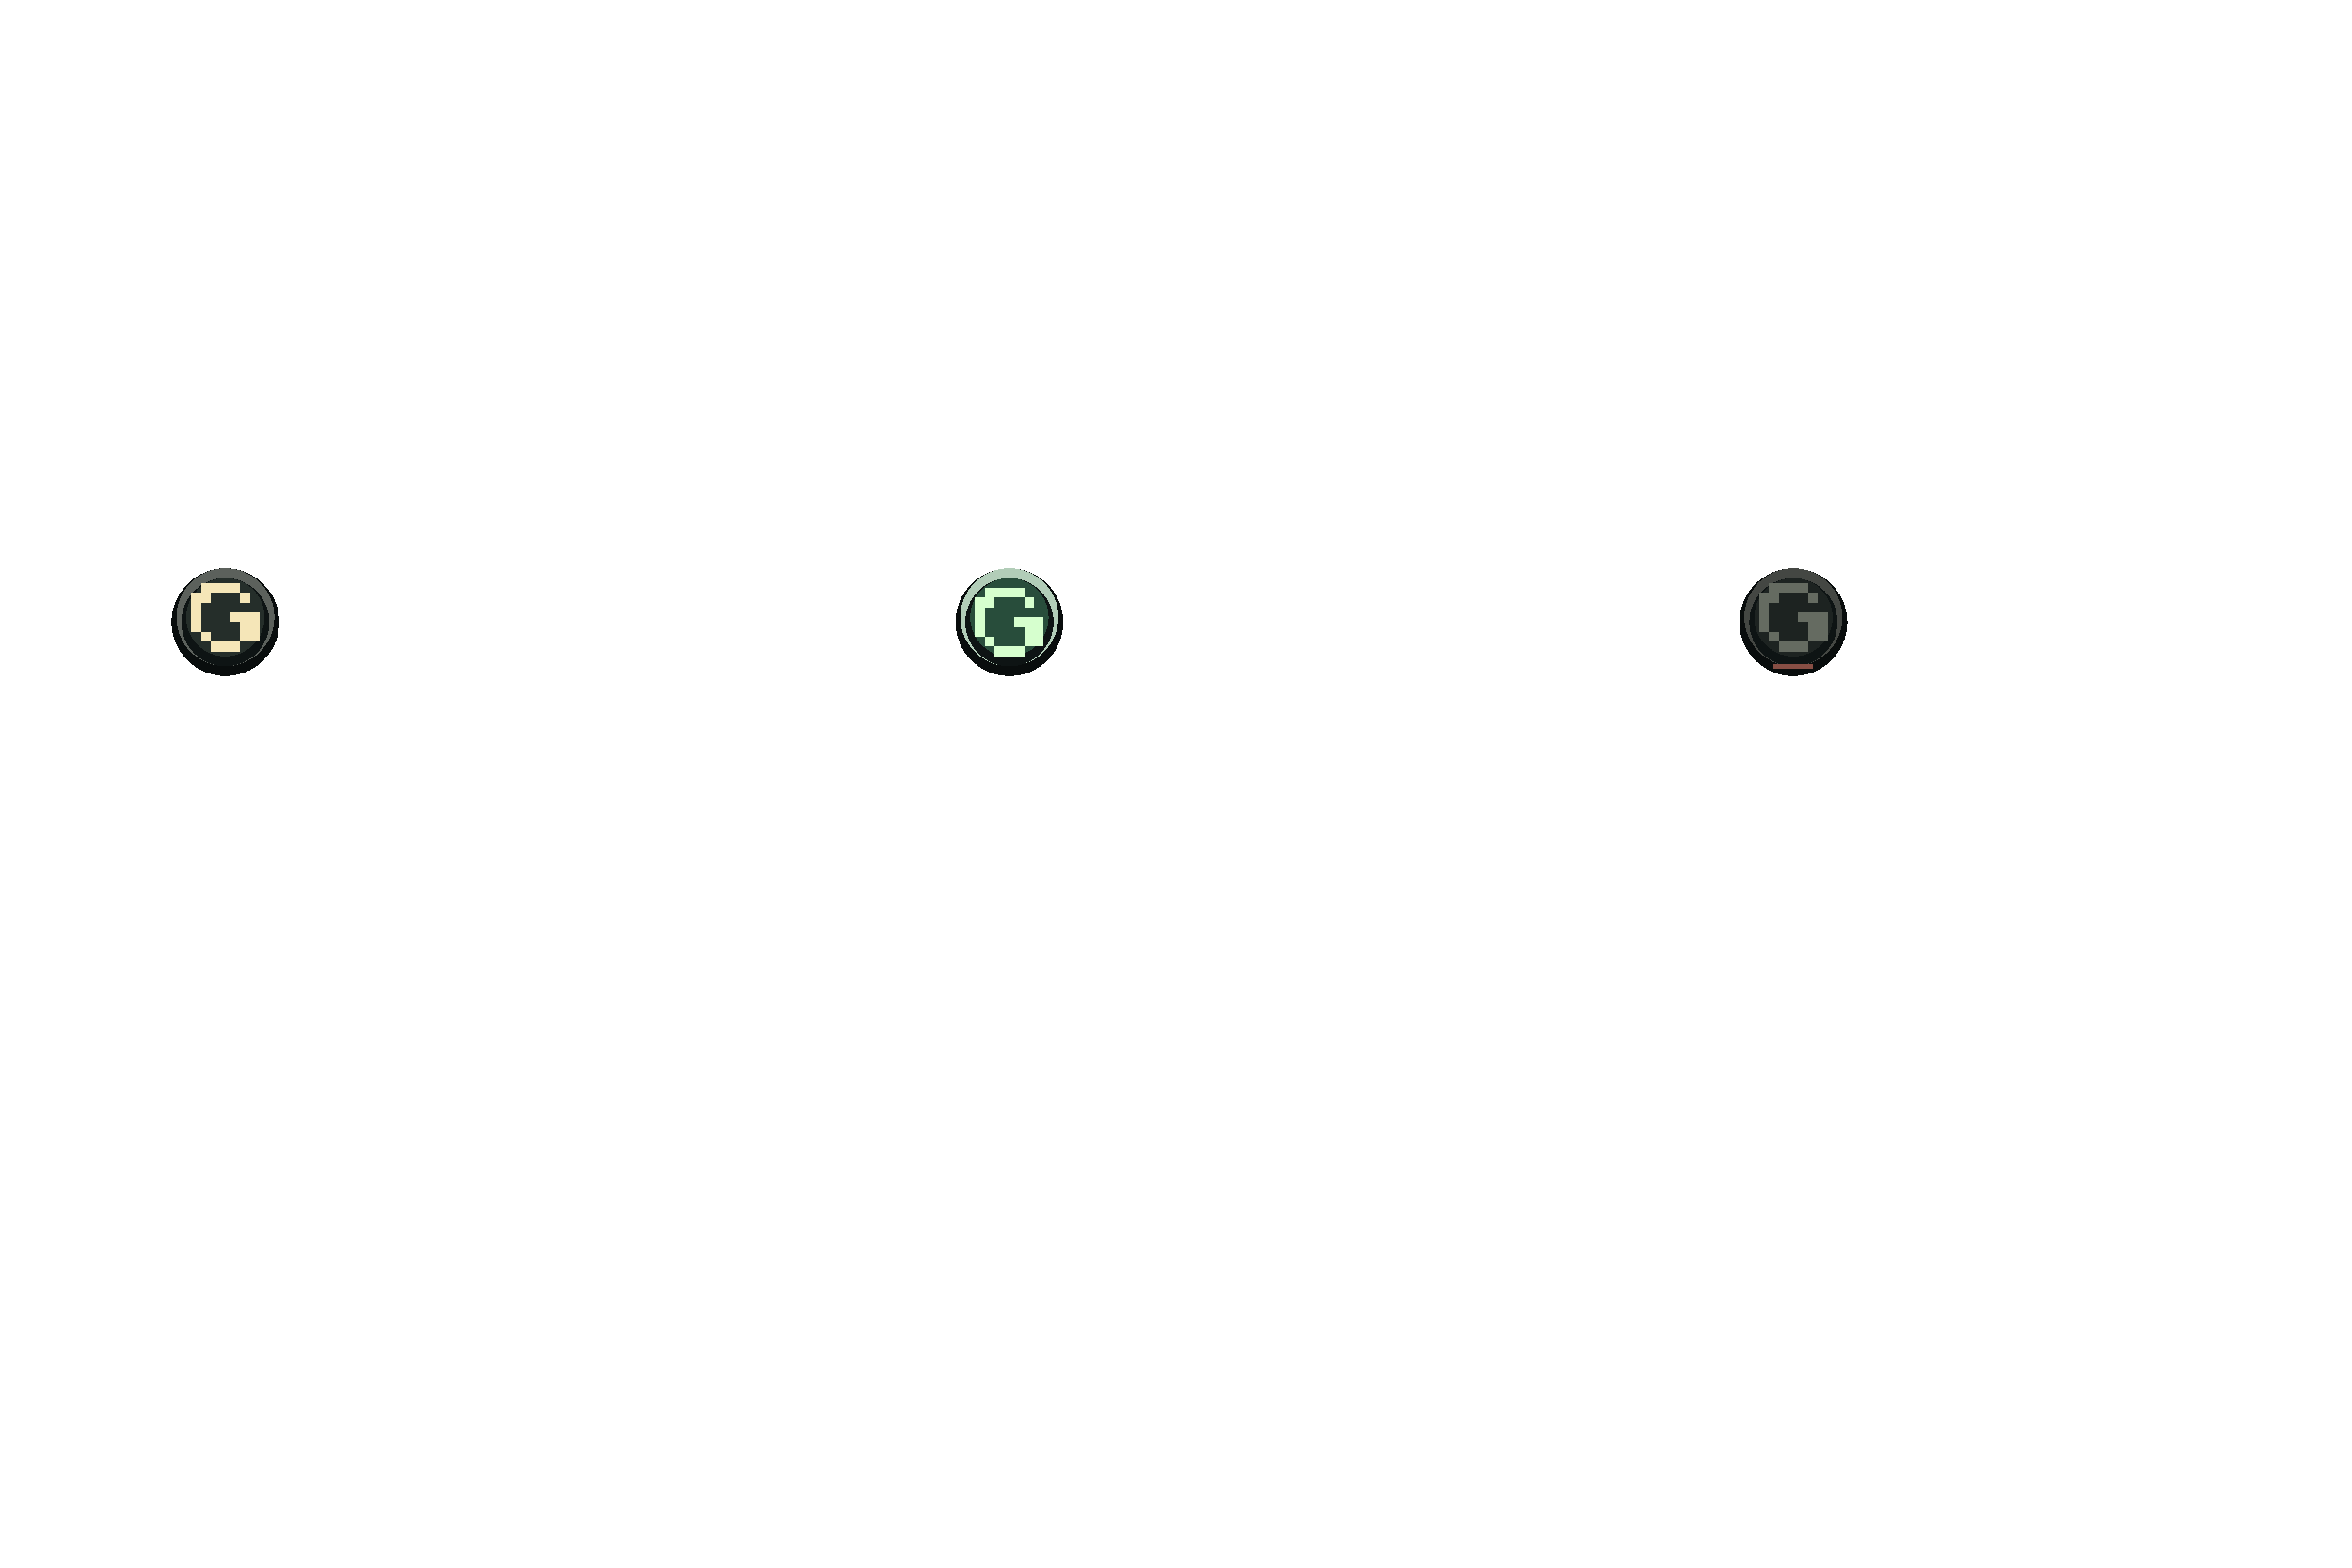
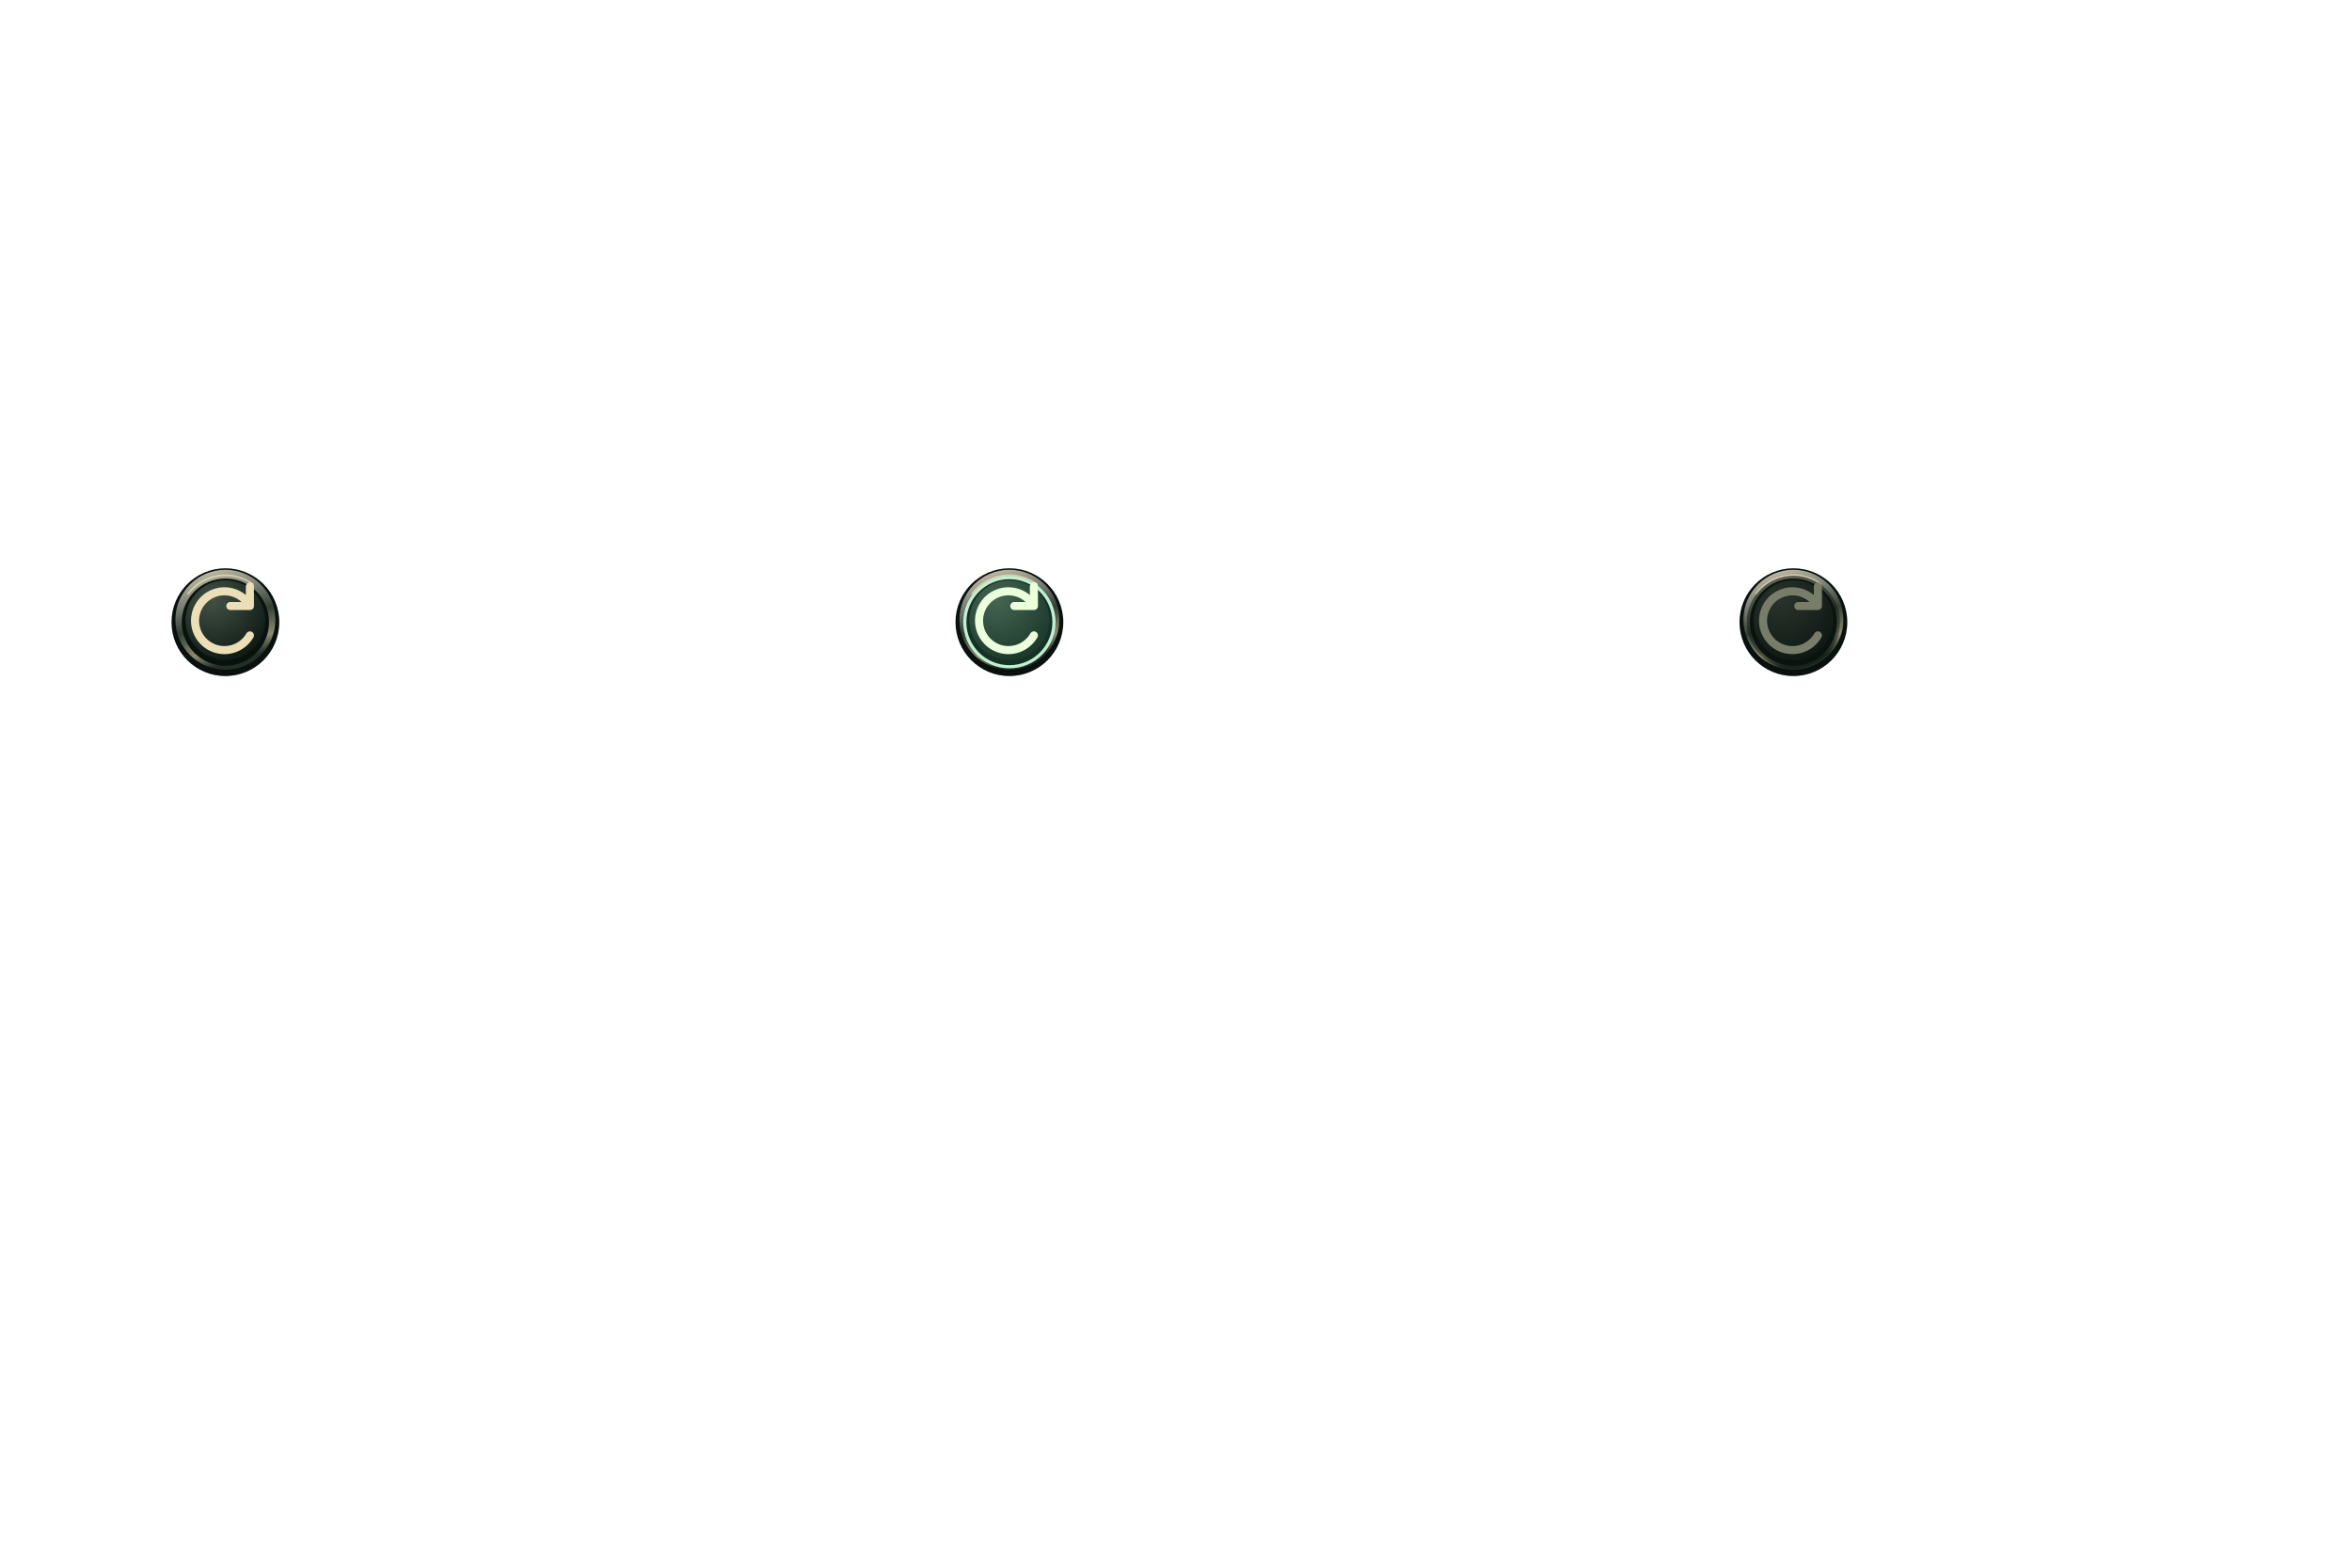
- <svg xmlns="http://www.w3.org/2000/svg" width="480" height="320" viewBox="0 0 480 320" shape-rendering="crispEdges">
-   <circle cx="46" cy="127" r="11" fill="#090d0d" />
-   <circle cx="46" cy="126" r="10" fill="#5c615c" />
-   <circle cx="46" cy="127" r="9" fill="#0e1414" />
-   <circle cx="46" cy="126" r="8" fill="#252e2a" />
-   <rect x="41" y="119" width="2" height="2" fill="#f5e6b8" />
-   <rect x="43" y="119" width="2" height="2" fill="#f5e6b8" />
-   <rect x="45" y="119" width="2" height="2" fill="#f5e6b8" />
-   <rect x="47" y="119" width="2" height="2" fill="#f5e6b8" />
-   <rect x="39" y="121" width="2" height="2" fill="#f5e6b8" />
-   <rect x="41" y="121" width="2" height="2" fill="#f5e6b8" />
-   <rect x="49" y="121" width="2" height="2" fill="#f5e6b8" />
-   <rect x="39" y="123" width="2" height="2" fill="#f5e6b8" />
-   <rect x="39" y="125" width="2" height="2" fill="#f5e6b8" />
-   <rect x="47" y="125" width="2" height="2" fill="#f5e6b8" />
-   <rect x="49" y="125" width="2" height="2" fill="#f5e6b8" />
-   <rect x="51" y="125" width="2" height="2" fill="#f5e6b8" />
-   <rect x="39" y="127" width="2" height="2" fill="#f5e6b8" />
-   <rect x="49" y="127" width="2" height="2" fill="#f5e6b8" />
-   <rect x="51" y="127" width="2" height="2" fill="#f5e6b8" />
-   <rect x="41" y="129" width="2" height="2" fill="#f5e6b8" />
-   <rect x="49" y="129" width="2" height="2" fill="#f5e6b8" />
-   <rect x="51" y="129" width="2" height="2" fill="#f5e6b8" />
-   <rect x="43" y="131" width="2" height="2" fill="#f5e6b8" />
-   <rect x="45" y="131" width="2" height="2" fill="#f5e6b8" />
-   <rect x="47" y="131" width="2" height="2" fill="#f5e6b8" />
-   <circle cx="206" cy="127" r="11" fill="#090d0d" />
-   <circle cx="206" cy="126" r="10" fill="#b2cdb8" />
-   <circle cx="206" cy="127" r="9" fill="#0e1414" />
-   <circle cx="206" cy="126" r="8" fill="#284d3b" />
-   <rect x="201" y="120" width="2" height="2" fill="#d6ffce" />
-   <rect x="203" y="120" width="2" height="2" fill="#d6ffce" />
-   <rect x="205" y="120" width="2" height="2" fill="#d6ffce" />
-   <rect x="207" y="120" width="2" height="2" fill="#d6ffce" />
-   <rect x="199" y="122" width="2" height="2" fill="#d6ffce" />
-   <rect x="201" y="122" width="2" height="2" fill="#d6ffce" />
-   <rect x="209" y="122" width="2" height="2" fill="#d6ffce" />
-   <rect x="199" y="124" width="2" height="2" fill="#d6ffce" />
-   <rect x="199" y="126" width="2" height="2" fill="#d6ffce" />
-   <rect x="207" y="126" width="2" height="2" fill="#d6ffce" />
-   <rect x="209" y="126" width="2" height="2" fill="#d6ffce" />
-   <rect x="211" y="126" width="2" height="2" fill="#d6ffce" />
-   <rect x="199" y="128" width="2" height="2" fill="#d6ffce" />
-   <rect x="209" y="128" width="2" height="2" fill="#d6ffce" />
-   <rect x="211" y="128" width="2" height="2" fill="#d6ffce" />
-   <rect x="201" y="130" width="2" height="2" fill="#d6ffce" />
-   <rect x="209" y="130" width="2" height="2" fill="#d6ffce" />
-   <rect x="211" y="130" width="2" height="2" fill="#d6ffce" />
-   <rect x="203" y="132" width="2" height="2" fill="#d6ffce" />
-   <rect x="205" y="132" width="2" height="2" fill="#d6ffce" />
-   <rect x="207" y="132" width="2" height="2" fill="#d6ffce" />
-   <circle cx="366" cy="127" r="11" fill="#090d0d" />
-   <circle cx="366" cy="126" r="10" fill="#444743" />
-   <circle cx="366" cy="127" r="9" fill="#0e1414" />
-   <circle cx="366" cy="126" r="8" fill="#1d2321" />
-   <rect x="361" y="119" width="2" height="2" fill="#656b61" />
-   <rect x="363" y="119" width="2" height="2" fill="#656b61" />
-   <rect x="365" y="119" width="2" height="2" fill="#656b61" />
-   <rect x="367" y="119" width="2" height="2" fill="#656b61" />
-   <rect x="359" y="121" width="2" height="2" fill="#656b61" />
-   <rect x="361" y="121" width="2" height="2" fill="#656b61" />
-   <rect x="369" y="121" width="2" height="2" fill="#656b61" />
-   <rect x="359" y="123" width="2" height="2" fill="#656b61" />
-   <rect x="359" y="125" width="2" height="2" fill="#656b61" />
-   <rect x="367" y="125" width="2" height="2" fill="#656b61" />
-   <rect x="369" y="125" width="2" height="2" fill="#656b61" />
-   <rect x="371" y="125" width="2" height="2" fill="#656b61" />
-   <rect x="359" y="127" width="2" height="2" fill="#656b61" />
-   <rect x="369" y="127" width="2" height="2" fill="#656b61" />
-   <rect x="371" y="127" width="2" height="2" fill="#656b61" />
-   <rect x="361" y="129" width="2" height="2" fill="#656b61" />
-   <rect x="369" y="129" width="2" height="2" fill="#656b61" />
-   <rect x="371" y="129" width="2" height="2" fill="#656b61" />
-   <rect x="363" y="131" width="2" height="2" fill="#656b61" />
-   <rect x="365" y="131" width="2" height="2" fill="#656b61" />
-   <rect x="367" y="131" width="2" height="2" fill="#656b61" />
-   <path d="M362 136H370" stroke="#874e44" />
+ <svg xmlns="http://www.w3.org/2000/svg" width="960" height="640" viewBox="0 0 480 320">
+   <defs>
+     <linearGradient id="rim" x2=".3" y2="1">
+       <stop stop-color="#d7d0b4" />
+       <stop offset=".35" stop-color="#7c8176" />
+       <stop offset=".6" stop-color="#333f35" />
+       <stop offset=".85" stop-color="#8d8b70" />
+       <stop offset="1" stop-color="#222e27" />
+     </linearGradient>
+     <radialGradient id="face" cx=".35" cy=".25" r=".8">
+       <stop stop-color="#435044" />
+       <stop offset=".65" stop-color="#202d25" />
+       <stop offset="1" stop-color="#0e1914" />
+     </radialGradient>
+   </defs>
+   <g transform="translate(46 127)">
+     <circle r="11" fill="#09110e" />
+     <circle cy="-.5" r="10.2" fill="url(#rim)" />
+     <circle r="8.9" fill="#07110d" />
+     <circle cy="-.4" r="8.15" fill="url(#face)" />
+     <path d="M-7.7-5.7A9.6 9.6 0 0 1 5.7-7.7" fill="none" stroke="#efe1bd" stroke-width=".35" opacity=".7" />
+     <g color="#ecdfb7" stroke="currentColor" fill="none" stroke-width="1.65" stroke-linecap="round" stroke-linejoin="round" transform="translate(0 -.3)">
+       <path d="M5-3A6 6 0 1 0 5 3M5-3V-7M5-3H1" />
+     </g>
+   </g>
+   <g transform="translate(206 127)">
+     <circle r="11" fill="#09110e" />
+     <circle cy="-.5" r="10.2" fill="url(#rim)" />
+     <circle r="8.9" fill="#07110d" />
+     <circle cy="-.4" r="8.15" fill="url(#face)" />
+     <path d="M-7.7-5.7A9.6 9.6 0 0 1 5.7-7.7" fill="none" stroke="#efe1bd" stroke-width=".35" opacity=".7" />
+     <circle r="9.1" fill="#51b888" fill-opacity=".2" stroke="#c0efd1" stroke-width=".65" />
+     <g color="#eaffda" stroke="currentColor" fill="none" stroke-width="1.65" stroke-linecap="round" stroke-linejoin="round" transform="translate(0 -.3)">
+       <path d="M5-3A6 6 0 1 0 5 3M5-3V-7M5-3H1" />
+     </g>
+   </g>
+   <g transform="translate(366 127)">
+     <circle r="11" fill="#09110e" />
+     <circle cy="-.5" r="10.2" fill="url(#rim)" />
+     <circle r="8.9" fill="#07110d" />
+     <circle cy="-.4" r="8.15" fill="url(#face)" />
+     <path d="M-7.7-5.7A9.6 9.6 0 0 1 5.7-7.7" fill="none" stroke="#efe1bd" stroke-width=".35" opacity=".7" />
+     <circle r="9.5" fill="#101612" fill-opacity=".5" />
+     <g color="#777d69" stroke="currentColor" fill="none" stroke-width="1.65" stroke-linecap="round" stroke-linejoin="round" transform="translate(0 -.3)">
+       <path d="M5-3A6 6 0 1 0 5 3M5-3V-7M5-3H1" />
+     </g>
+   </g>
</svg>
